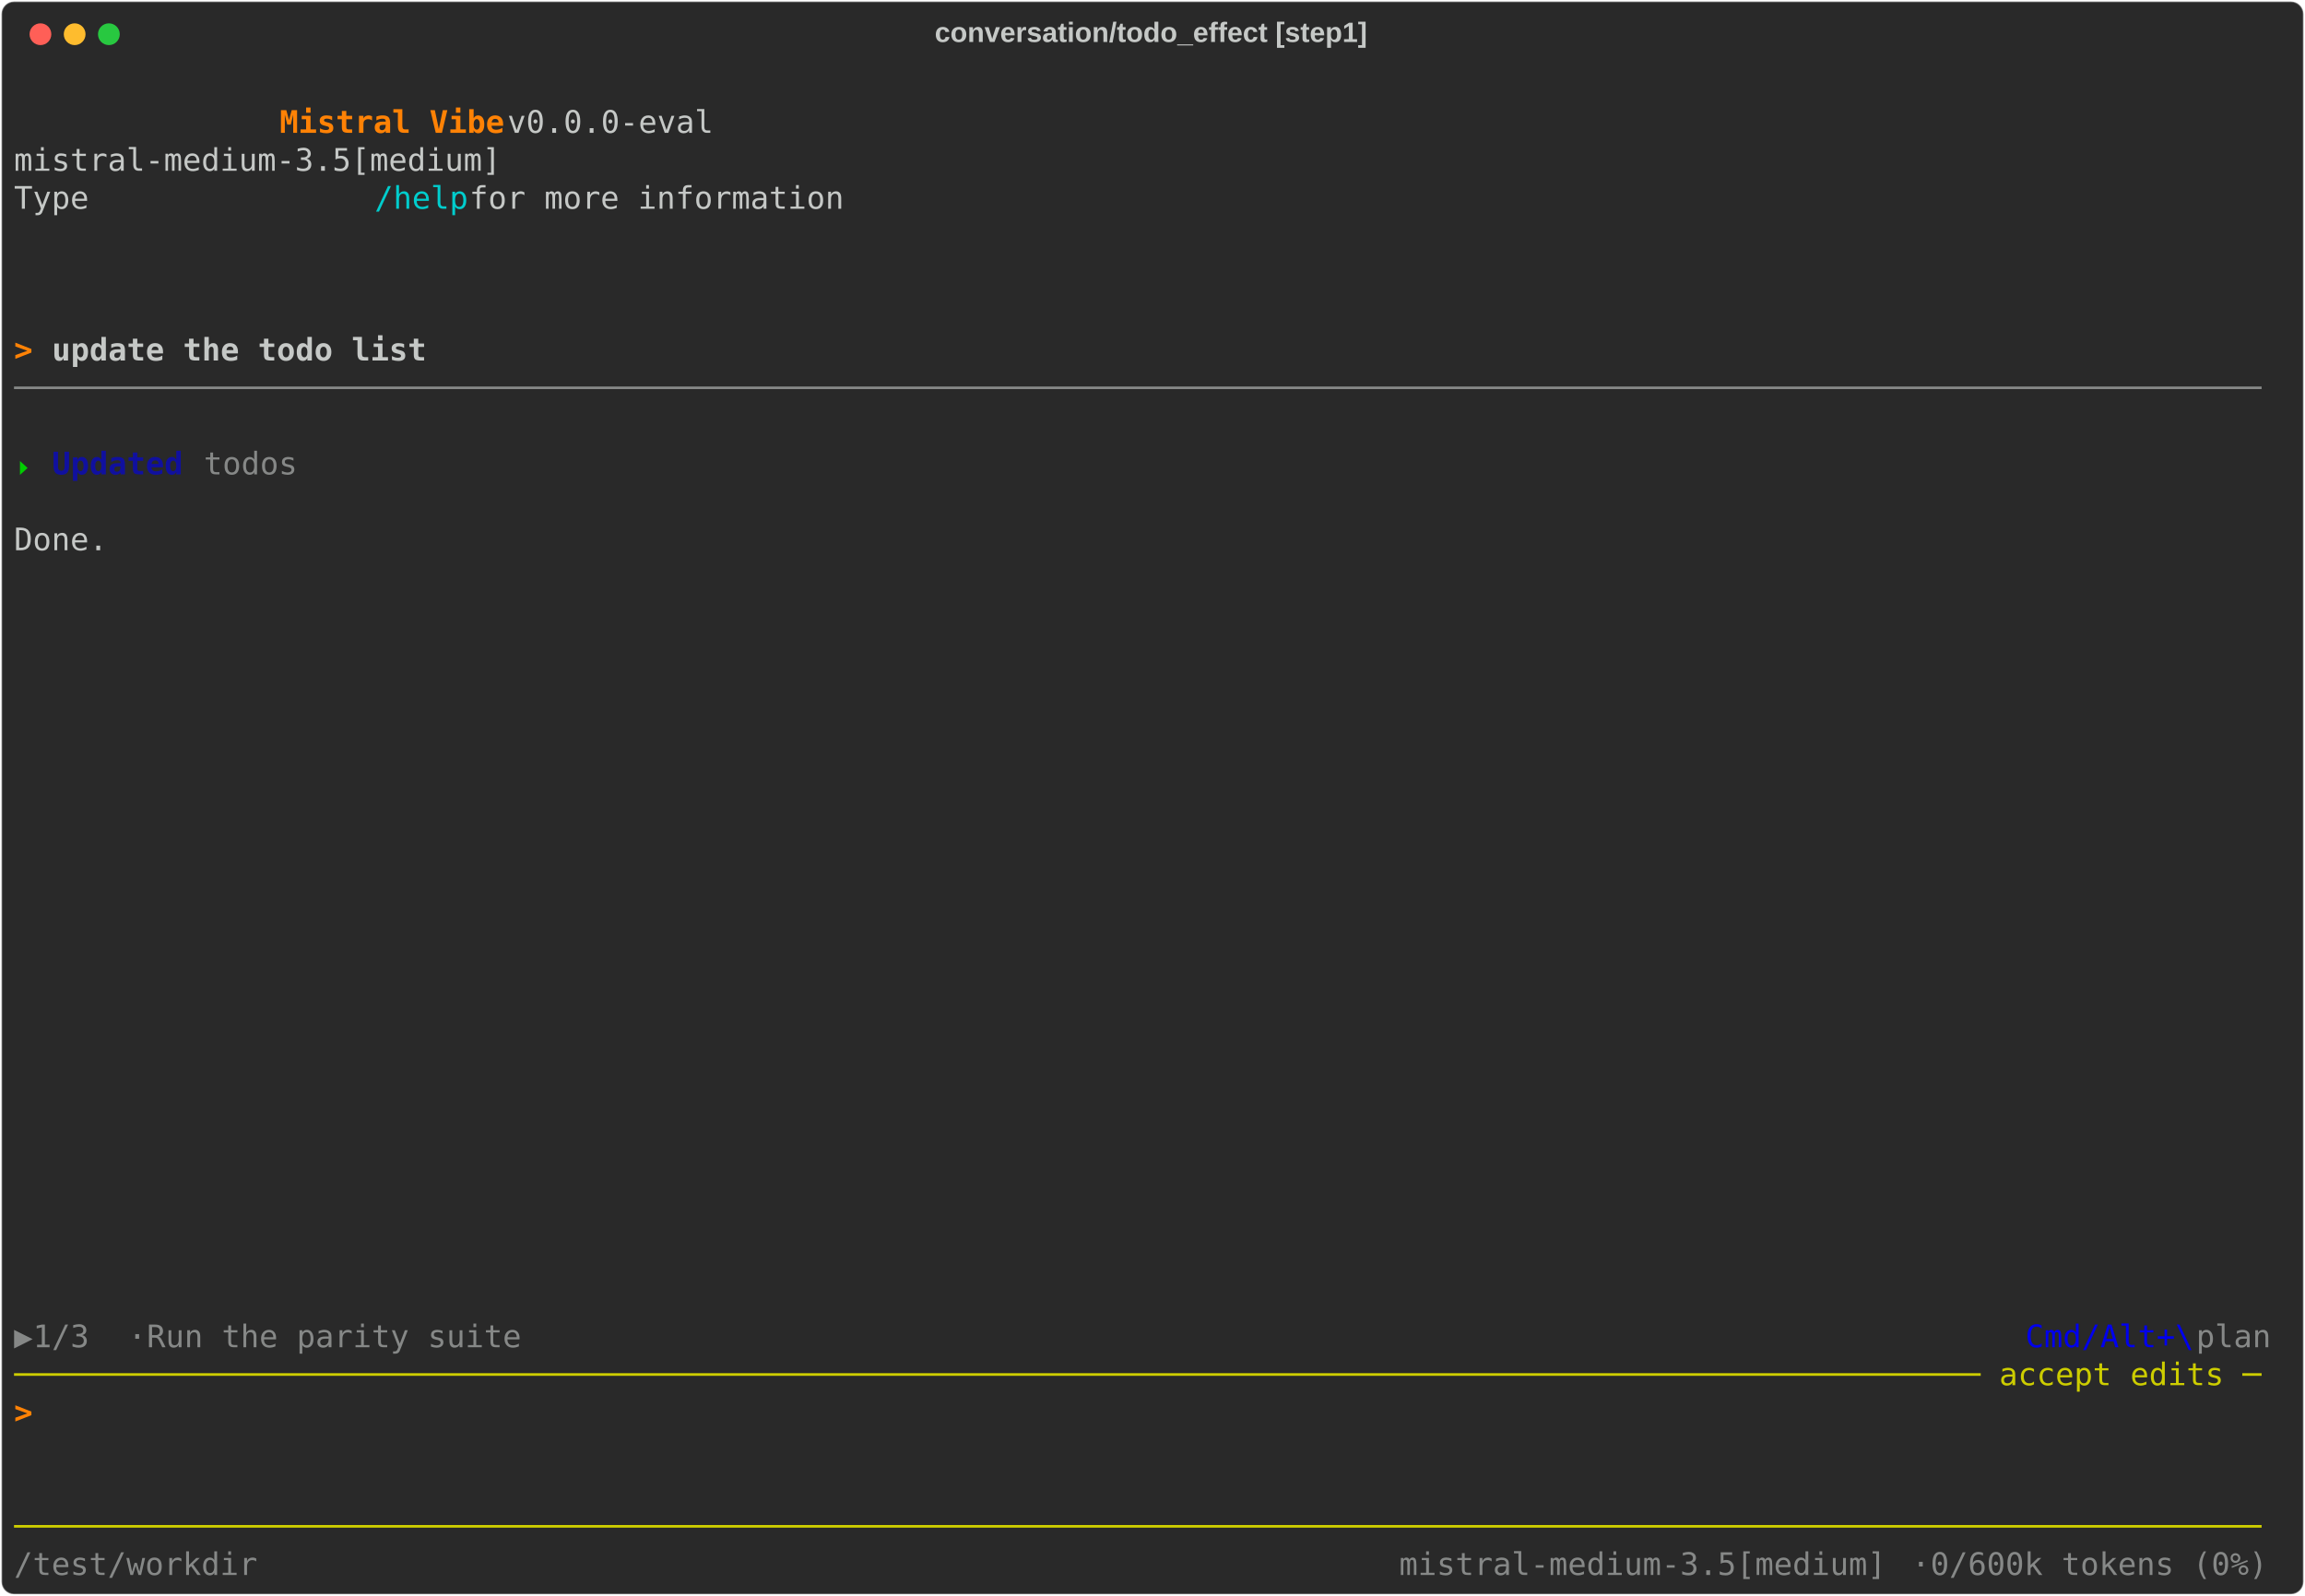
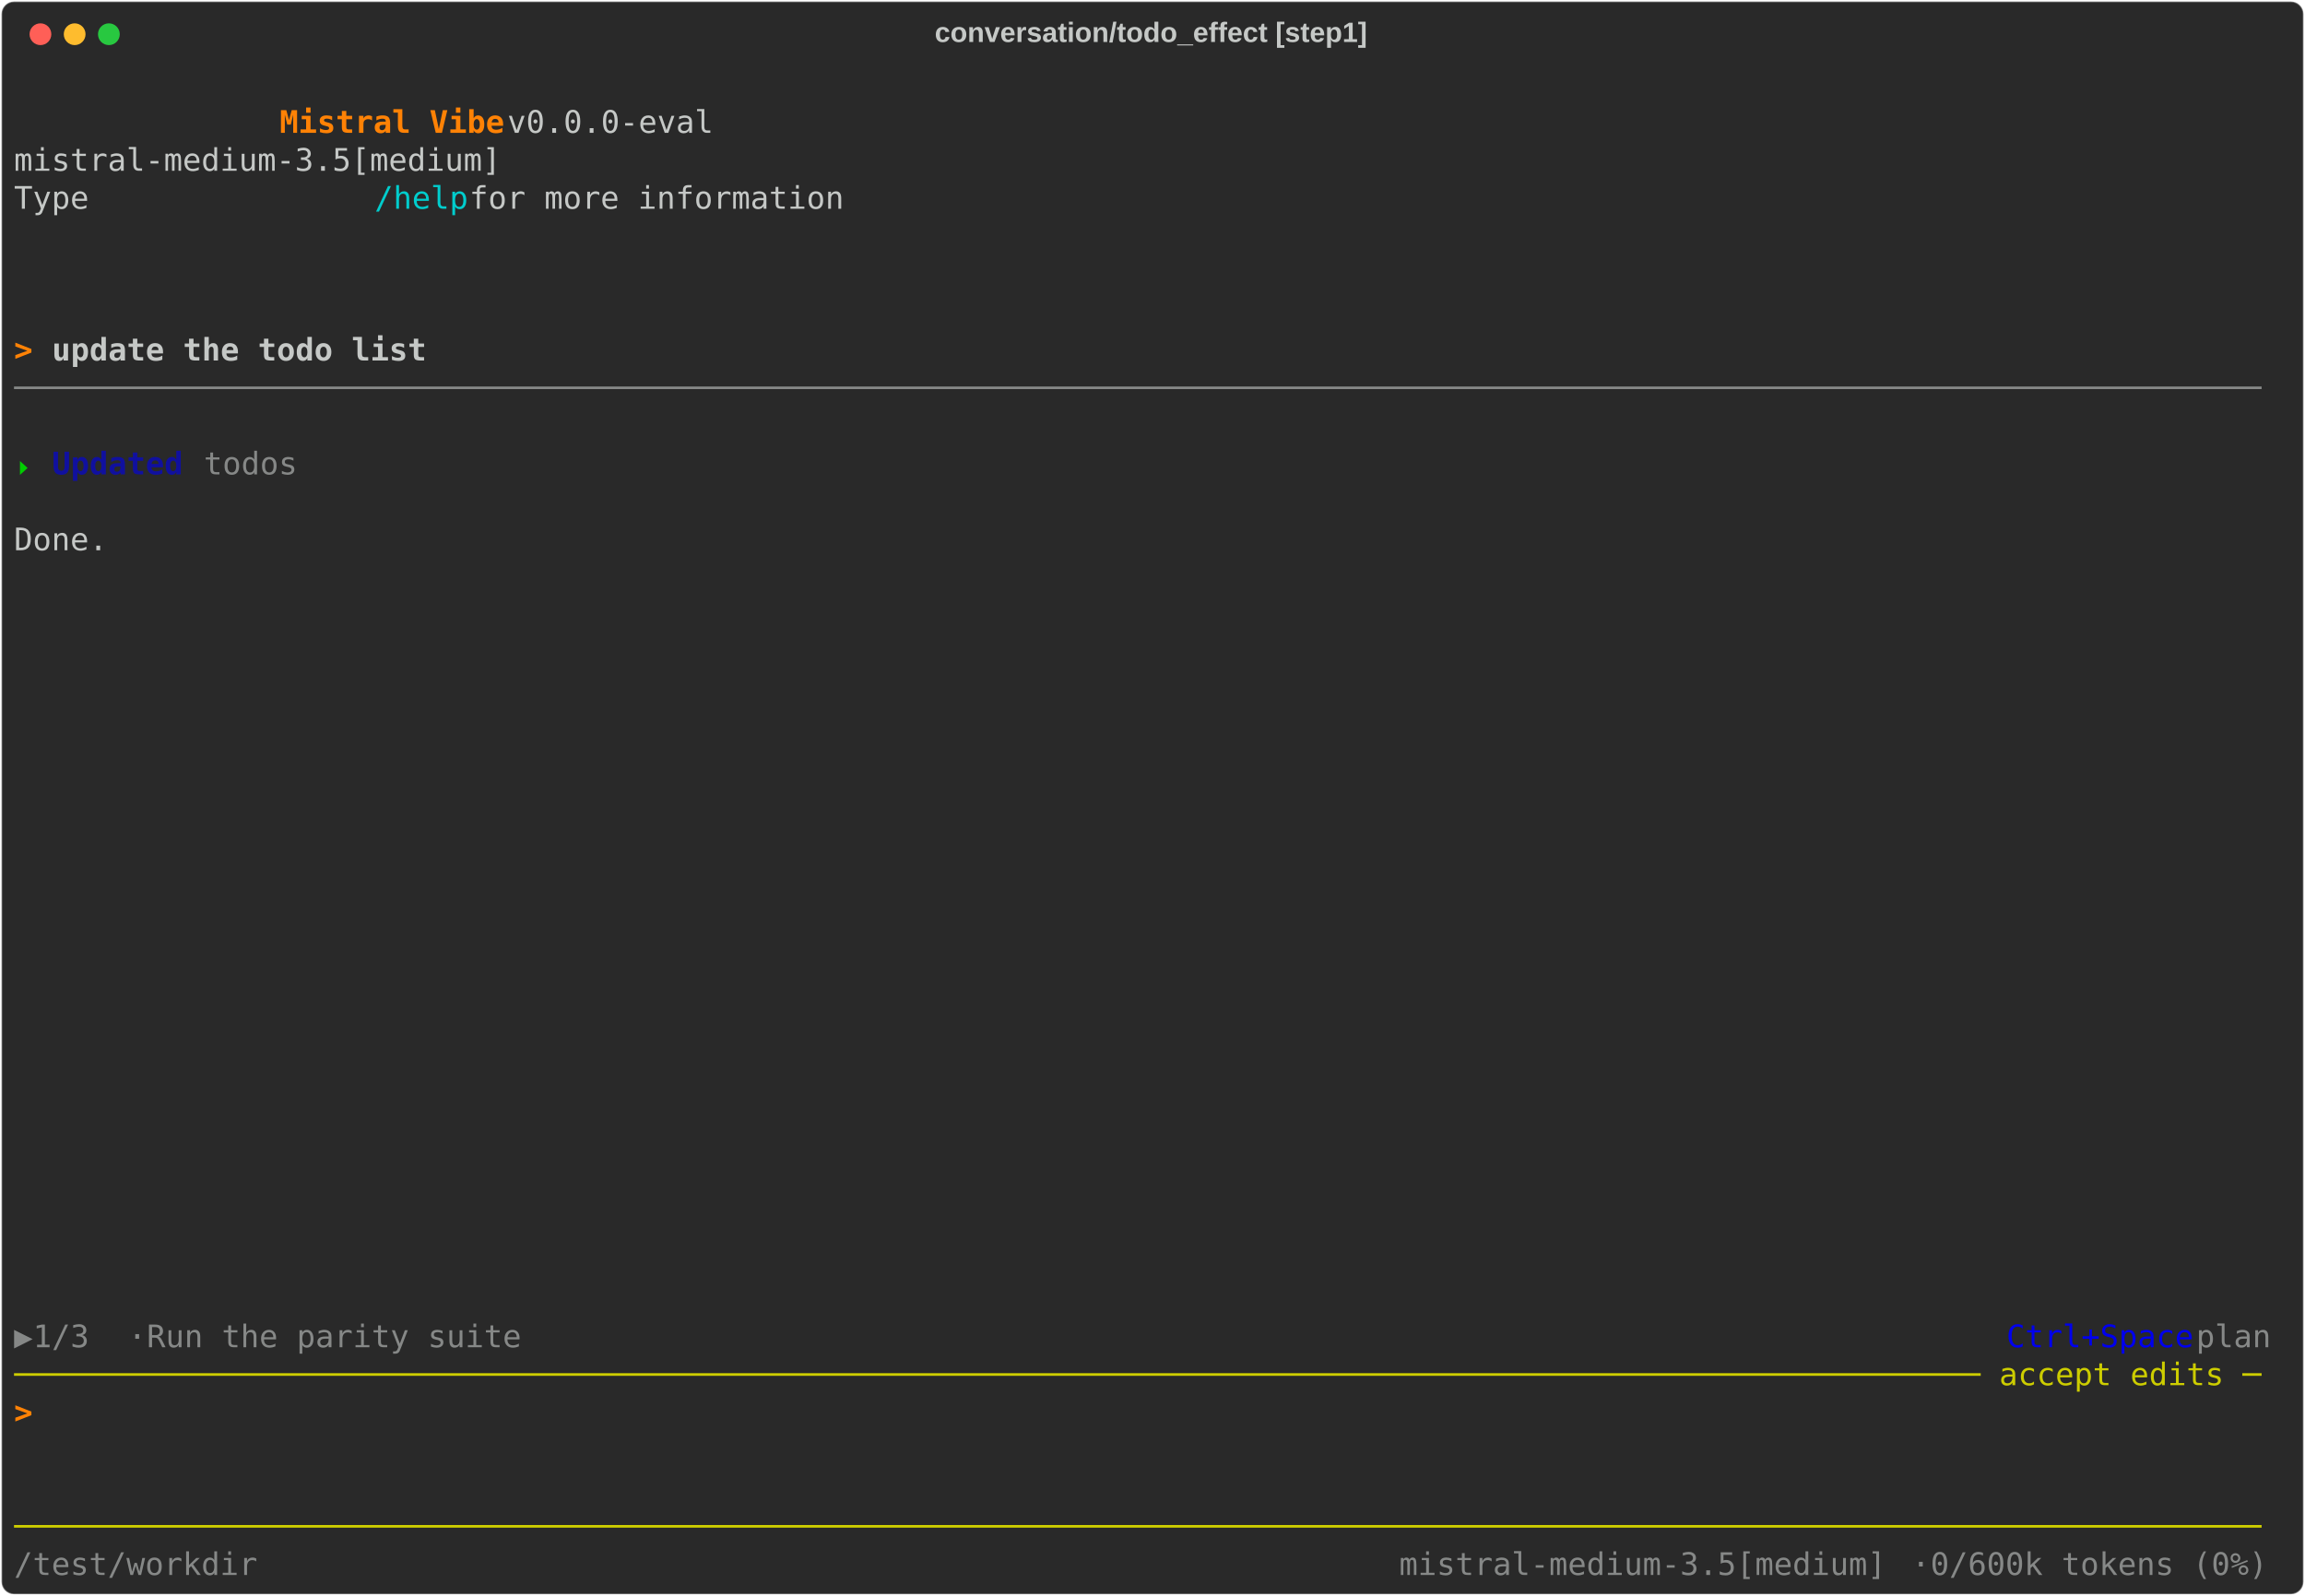
<svg xmlns="http://www.w3.org/2000/svg" class="rich-terminal" viewBox="0 0 1482 1026.0">
  <style>

    @font-face {
        font-family: "Fira Code";
        src: local("FiraCode-Regular"),
                url("https://cdnjs.cloudflare.com/ajax/libs/firacode/6.2.0/woff2/FiraCode-Regular.woff2") format("woff2"),
                url("https://cdnjs.cloudflare.com/ajax/libs/firacode/6.2.0/woff/FiraCode-Regular.woff") format("woff");
        font-style: normal;
        font-weight: 400;
    }
    @font-face {
        font-family: "Fira Code";
        src: local("FiraCode-Bold"),
                url("https://cdnjs.cloudflare.com/ajax/libs/firacode/6.2.0/woff2/FiraCode-Bold.woff2") format("woff2"),
                url("https://cdnjs.cloudflare.com/ajax/libs/firacode/6.2.0/woff/FiraCode-Bold.woff") format("woff");
        font-style: bold;
        font-weight: 700;
    }

    .vibe-matrix {
        font-family: Fira Code, monospace;
        font-size: 20px;
        line-height: 24.4px;
        font-variant-east-asian: full-width;
    }

    .vibe-title {
        font-size: 18px;
        font-weight: bold;
        font-family: arial;
    }

    .vibe-r1 { fill: #c5c8c6 }
.vibe-r2 { fill: #ff8205;font-weight: bold }
.vibe-r3 { fill: #00cdcd }
.vibe-r4 { fill: #c5c8c6;font-weight: bold }
.vibe-r5 { fill: #868887 }
.vibe-r6 { fill: #00cd00 }
.vibe-r7 { fill: #10109f;font-weight: bold }
.vibe-r8 { fill: #0000ee }
.vibe-r9 { fill: #cdcd00 }
.vibe-r10 { fill: #000000 }
    </style>
  <defs>
    <clipPath id="vibe-clip-terminal">
      <rect x="0" y="0" width="1463.0" height="975.0" />
    </clipPath>
    <clipPath id="vibe-line-0">
      <rect x="0" y="1.5" width="1464" height="24.65" />
    </clipPath>
    <clipPath id="vibe-line-1">
      <rect x="0" y="25.9" width="1464" height="24.65" />
    </clipPath>
    <clipPath id="vibe-line-2">
      <rect x="0" y="50.3" width="1464" height="24.65" />
    </clipPath>
    <clipPath id="vibe-line-3">
      <rect x="0" y="74.7" width="1464" height="24.65" />
    </clipPath>
    <clipPath id="vibe-line-4">
      <rect x="0" y="99.1" width="1464" height="24.65" />
    </clipPath>
    <clipPath id="vibe-line-5">
      <rect x="0" y="123.5" width="1464" height="24.65" />
    </clipPath>
    <clipPath id="vibe-line-6">
      <rect x="0" y="147.9" width="1464" height="24.65" />
    </clipPath>
    <clipPath id="vibe-line-7">
      <rect x="0" y="172.3" width="1464" height="24.65" />
    </clipPath>
    <clipPath id="vibe-line-8">
      <rect x="0" y="196.7" width="1464" height="24.65" />
    </clipPath>
    <clipPath id="vibe-line-9">
      <rect x="0" y="221.1" width="1464" height="24.65" />
    </clipPath>
    <clipPath id="vibe-line-10">
      <rect x="0" y="245.5" width="1464" height="24.65" />
    </clipPath>
    <clipPath id="vibe-line-11">
      <rect x="0" y="269.9" width="1464" height="24.65" />
    </clipPath>
    <clipPath id="vibe-line-12">
      <rect x="0" y="294.3" width="1464" height="24.65" />
    </clipPath>
    <clipPath id="vibe-line-13">
      <rect x="0" y="318.7" width="1464" height="24.65" />
    </clipPath>
    <clipPath id="vibe-line-14">
      <rect x="0" y="343.1" width="1464" height="24.65" />
    </clipPath>
    <clipPath id="vibe-line-15">
      <rect x="0" y="367.5" width="1464" height="24.65" />
    </clipPath>
    <clipPath id="vibe-line-16">
      <rect x="0" y="391.9" width="1464" height="24.65" />
    </clipPath>
    <clipPath id="vibe-line-17">
      <rect x="0" y="416.3" width="1464" height="24.65" />
    </clipPath>
    <clipPath id="vibe-line-18">
      <rect x="0" y="440.7" width="1464" height="24.65" />
    </clipPath>
    <clipPath id="vibe-line-19">
      <rect x="0" y="465.1" width="1464" height="24.65" />
    </clipPath>
    <clipPath id="vibe-line-20">
      <rect x="0" y="489.5" width="1464" height="24.65" />
    </clipPath>
    <clipPath id="vibe-line-21">
      <rect x="0" y="513.9" width="1464" height="24.65" />
    </clipPath>
    <clipPath id="vibe-line-22">
      <rect x="0" y="538.3" width="1464" height="24.65" />
    </clipPath>
    <clipPath id="vibe-line-23">
      <rect x="0" y="562.7" width="1464" height="24.65" />
    </clipPath>
    <clipPath id="vibe-line-24">
      <rect x="0" y="587.1" width="1464" height="24.65" />
    </clipPath>
    <clipPath id="vibe-line-25">
      <rect x="0" y="611.5" width="1464" height="24.65" />
    </clipPath>
    <clipPath id="vibe-line-26">
      <rect x="0" y="635.9" width="1464" height="24.65" />
    </clipPath>
    <clipPath id="vibe-line-27">
      <rect x="0" y="660.3" width="1464" height="24.65" />
    </clipPath>
    <clipPath id="vibe-line-28">
      <rect x="0" y="684.7" width="1464" height="24.65" />
    </clipPath>
    <clipPath id="vibe-line-29">
      <rect x="0" y="709.1" width="1464" height="24.65" />
    </clipPath>
    <clipPath id="vibe-line-30">
      <rect x="0" y="733.5" width="1464" height="24.65" />
    </clipPath>
    <clipPath id="vibe-line-31">
      <rect x="0" y="757.9" width="1464" height="24.65" />
    </clipPath>
    <clipPath id="vibe-line-32">
      <rect x="0" y="782.3" width="1464" height="24.65" />
    </clipPath>
    <clipPath id="vibe-line-33">
      <rect x="0" y="806.7" width="1464" height="24.65" />
    </clipPath>
    <clipPath id="vibe-line-34">
      <rect x="0" y="831.1" width="1464" height="24.65" />
    </clipPath>
    <clipPath id="vibe-line-35">
      <rect x="0" y="855.5" width="1464" height="24.65" />
    </clipPath>
    <clipPath id="vibe-line-36">
      <rect x="0" y="879.9" width="1464" height="24.65" />
    </clipPath>
    <clipPath id="vibe-line-37">
      <rect x="0" y="904.3" width="1464" height="24.65" />
    </clipPath>
    <clipPath id="vibe-line-38">
      <rect x="0" y="928.7" width="1464" height="24.65" />
    </clipPath>
  </defs>
  <rect fill="#292929" stroke="rgba(255,255,255,0.35)" stroke-width="1" x="1" y="1" width="1480" height="1024" rx="8" />
  <text class="vibe-title" fill="#c5c8c6" text-anchor="middle" x="740" y="27">conversation/todo_effect [step1]</text>
  <g transform="translate(26,22)">
    <circle cx="0" cy="0" r="7" fill="#ff5f57" />
    <circle cx="22" cy="0" r="7" fill="#febc2e" />
    <circle cx="44" cy="0" r="7" fill="#28c840" />
  </g>
  <g transform="translate(9, 41)" clip-path="url(#vibe-clip-terminal)">
    <g class="vibe-matrix">
      <text class="vibe-r1" x="1464" y="20" textLength="12.2" clip-path="url(#vibe-line-0)">
</text>
      <text class="vibe-r2" x="170.8 183 195.2 207.4 219.6 231.8 244 256.2 268.4 280.6 292.8 305" y="44.4" clip-path="url(#vibe-line-1)" style="font-variant-ligatures:none;font-kerning:none">Mistral Vibe</text>
      <text class="vibe-r1" x="317.2 329.4 341.6 353.8 366 378.2 390.4 402.6 414.8 427 439.2 451.4 463.6 475.8 488 500.2 512.4 524.6 536.8 549 561.2 573.4 585.6 597.8 610 622.2 634.4 646.6 658.8 671 683.2 695.4 707.6 719.8 732 744.2 756.4 768.6 780.8 793 805.2 817.4 829.6 841.8 854 866.2 878.4 890.6 902.8 915 927.2 939.4 951.6 963.8 976 988.2 1000.4 1012.6 1024.8 1037 1049.2 1061.4 1073.6 1085.8 1098 1110.2 1122.4 1134.6 1146.8 1159 1171.2 1183.4 1195.6 1207.8 1220 1232.2 1244.4 1256.6 1268.8 1281 1293.2 1305.4 1317.6 1329.8 1342 1354.2 1366.4 1378.6 1390.8 1403 1415.2 1427.4 1439.6 1451.8" y="44.4" clip-path="url(#vibe-line-1)" style="font-variant-ligatures:none;font-kerning:none"> v0.0.0-eval                                                                                  </text>
      <text class="vibe-r1" x="1464" y="44.4" textLength="12.2" clip-path="url(#vibe-line-1)">
</text>
      <text class="vibe-r1" x="0 12.2 24.4 36.6 48.8 61 73.2 85.4 97.6 109.8 122 134.2 146.4 158.6 170.8 183 195.2 207.4 219.6 231.8 244 256.2 268.4 280.6 292.8 305 317.2 329.4 341.6 353.8 366 378.2 390.4 402.6 414.8 427 439.2 451.4 463.6 475.8 488 500.2 512.4 524.6 536.8 549 561.2 573.4 585.6 597.8 610 622.2 634.4 646.6 658.8 671 683.2 695.4 707.6 719.8 732 744.2 756.4 768.6 780.8 793 805.2 817.4 829.6 841.8 854 866.2 878.4 890.6 902.8 915 927.2 939.4 951.6 963.8 976 988.2 1000.4 1012.6 1024.8 1037 1049.2 1061.4 1073.6 1085.8 1098 1110.2 1122.4 1134.6 1146.8 1159 1171.2 1183.4 1195.6 1207.8 1220 1232.2 1244.4 1256.6 1268.8 1281 1293.2 1305.4 1317.6 1329.8 1342 1354.2 1366.4 1378.6 1390.8 1403 1415.2 1427.4 1439.6 1451.8" y="68.8" clip-path="url(#vibe-line-2)" style="font-variant-ligatures:none;font-kerning:none">              mistral-medium-3.5[medium]                                                                                </text>
      <text class="vibe-r1" x="1464" y="68.8" textLength="12.2" clip-path="url(#vibe-line-2)">
</text>
      <text class="vibe-r1" x="0 12.2 24.4 36.6 48.8 61 73.2 85.4 97.6 109.8 122 134.2 146.4 158.6 170.8 183 195.2 207.4 219.6" y="93.2" clip-path="url(#vibe-line-3)" style="font-variant-ligatures:none;font-kerning:none">              Type </text>
      <text class="vibe-r3" x="231.8 244 256.2 268.4 280.6" y="93.2" clip-path="url(#vibe-line-3)" style="font-variant-ligatures:none;font-kerning:none">/help</text>
      <text class="vibe-r1" x="292.8 305 317.2 329.4 341.6 353.8 366 378.2 390.4 402.6 414.8 427 439.2 451.4 463.6 475.8 488 500.2 512.4 524.6 536.8 549 561.2 573.4 585.6 597.8 610 622.2 634.4 646.6 658.8 671 683.2 695.4 707.6 719.8 732 744.2 756.4 768.6 780.8 793 805.2 817.4 829.6 841.8 854 866.2 878.4 890.6 902.8 915 927.2 939.4 951.6 963.8 976 988.2 1000.4 1012.6 1024.8 1037 1049.2 1061.4 1073.6 1085.8 1098 1110.2 1122.4 1134.6 1146.8 1159 1171.2 1183.4 1195.6 1207.8 1220 1232.2 1244.4 1256.6 1268.8 1281 1293.2 1305.4 1317.6 1329.8 1342 1354.2 1366.4 1378.6 1390.8 1403 1415.2 1427.4 1439.6 1451.8" y="93.2" clip-path="url(#vibe-line-3)" style="font-variant-ligatures:none;font-kerning:none"> for more information                                                                           </text>
      <text class="vibe-r1" x="1464" y="93.2" textLength="12.2" clip-path="url(#vibe-line-3)">
</text>
      <text class="vibe-r1" x="1464" y="117.6" textLength="12.2" clip-path="url(#vibe-line-4)">
</text>
      <text class="vibe-r1" x="1464" y="142" textLength="12.2" clip-path="url(#vibe-line-5)">
</text>
      <text class="vibe-r1" x="1464" y="166.4" textLength="12.2" clip-path="url(#vibe-line-6)">
</text>
      <text class="vibe-r2" x="0 12.2" y="190.8" clip-path="url(#vibe-line-7)" style="font-variant-ligatures:none;font-kerning:none">&gt; </text>
      <text class="vibe-r4" x="24.4 36.6 48.8 61 73.2 85.4 97.6 109.8 122 134.2 146.4 158.6 170.8 183 195.2 207.4 219.6 231.8 244 256.2" y="190.8" clip-path="url(#vibe-line-7)" style="font-variant-ligatures:none;font-kerning:none">update the todo list</text>
      <text class="vibe-r1" x="1464" y="190.8" textLength="12.2" clip-path="url(#vibe-line-7)">
</text>
      <text class="vibe-r5" x="0 12.2 24.4 36.6 48.8 61 73.2 85.4 97.6 109.8 122 134.2 146.4 158.6 170.8 183 195.2 207.4 219.6 231.8 244 256.2 268.4 280.6 292.8 305 317.2 329.4 341.6 353.8 366 378.2 390.4 402.6 414.8 427 439.2 451.4 463.6 475.8 488 500.2 512.4 524.6 536.8 549 561.2 573.4 585.6 597.8 610 622.2 634.4 646.6 658.8 671 683.2 695.4 707.6 719.8 732 744.2 756.4 768.6 780.8 793 805.2 817.4 829.6 841.8 854 866.2 878.4 890.6 902.8 915 927.2 939.4 951.6 963.8 976 988.2 1000.4 1012.6 1024.8 1037 1049.2 1061.4 1073.6 1085.8 1098 1110.2 1122.4 1134.6 1146.8 1159 1171.2 1183.4 1195.6 1207.8 1220 1232.2 1244.4 1256.6 1268.8 1281 1293.2 1305.4 1317.6 1329.8 1342 1354.2 1366.4 1378.6 1390.8 1403 1415.2 1427.4 1439.6 1451.8" y="215.2" clip-path="url(#vibe-line-8)" style="font-variant-ligatures:none;font-kerning:none">────────────────────────────────────────────────────────────────────────────────────────────────────────────────────────</text>
      <text class="vibe-r1" x="1464" y="215.2" textLength="12.2" clip-path="url(#vibe-line-8)">
</text>
      <text class="vibe-r1" x="1464" y="239.6" textLength="12.2" clip-path="url(#vibe-line-9)">
</text>
      <text class="vibe-r6" x="0" y="264" textLength="12.2" clip-path="url(#vibe-line-10)">⏵</text>
      <text class="vibe-r7" x="24.4 36.6 48.8 61 73.2 85.4 97.6" y="264" clip-path="url(#vibe-line-10)" style="font-variant-ligatures:none;font-kerning:none">Updated</text>
      <text class="vibe-r5" x="122 134.2 146.4 158.6 170.8" y="264" clip-path="url(#vibe-line-10)" style="font-variant-ligatures:none;font-kerning:none">todos</text>
      <text class="vibe-r1" x="1464" y="264" textLength="12.2" clip-path="url(#vibe-line-10)">
</text>
      <text class="vibe-r1" x="1464" y="288.4" textLength="12.2" clip-path="url(#vibe-line-11)">
</text>
      <text class="vibe-r1" x="0 12.2 24.4 36.6 48.8 61 73.2 85.4 97.6 109.8 122 134.2 146.4 158.6 170.8 183 195.2 207.4 219.6 231.8 244 256.2 268.4 280.6 292.8 305 317.2 329.4 341.6 353.8 366 378.2 390.4 402.6 414.8 427 439.2 451.4 463.6 475.8 488 500.2 512.4 524.6 536.8 549 561.2 573.4 585.6 597.8 610 622.2 634.4 646.6 658.8 671 683.2 695.4 707.6 719.8 732 744.2 756.4 768.6 780.8 793 805.2 817.4 829.6 841.8 854 866.2 878.4 890.6 902.8 915 927.2 939.4 951.6 963.8 976 988.2 1000.4 1012.6 1024.8 1037 1049.2 1061.4 1073.6 1085.8 1098 1110.2 1122.4 1134.6 1146.8 1159 1171.2 1183.4 1195.6 1207.8 1220 1232.2 1244.4 1256.6 1268.8 1281 1293.2 1305.4 1317.6 1329.8 1342 1354.2 1366.4 1378.6 1390.8 1403 1415.2 1427.4 1439.6 1451.8" y="312.8" clip-path="url(#vibe-line-12)" style="font-variant-ligatures:none;font-kerning:none">  Done.                                                                                                                 </text>
      <text class="vibe-r1" x="1464" y="312.8" textLength="12.2" clip-path="url(#vibe-line-12)">
</text>
      <text class="vibe-r1" x="1464" y="337.2" textLength="12.2" clip-path="url(#vibe-line-13)">
</text>
      <text class="vibe-r1" x="1464" y="361.6" textLength="12.2" clip-path="url(#vibe-line-14)">
</text>
      <text class="vibe-r1" x="1464" y="386" textLength="12.2" clip-path="url(#vibe-line-15)">
</text>
      <text class="vibe-r1" x="1464" y="410.4" textLength="12.2" clip-path="url(#vibe-line-16)">
</text>
      <text class="vibe-r1" x="1464" y="434.8" textLength="12.2" clip-path="url(#vibe-line-17)">
</text>
      <text class="vibe-r1" x="1464" y="459.2" textLength="12.2" clip-path="url(#vibe-line-18)">
</text>
      <text class="vibe-r1" x="1464" y="483.6" textLength="12.2" clip-path="url(#vibe-line-19)">
</text>
      <text class="vibe-r1" x="1464" y="508" textLength="12.2" clip-path="url(#vibe-line-20)">
</text>
      <text class="vibe-r1" x="1464" y="532.4" textLength="12.2" clip-path="url(#vibe-line-21)">
</text>
      <text class="vibe-r1" x="1464" y="556.8" textLength="12.2" clip-path="url(#vibe-line-22)">
</text>
      <text class="vibe-r1" x="1464" y="581.2" textLength="12.2" clip-path="url(#vibe-line-23)">
</text>
      <text class="vibe-r1" x="1464" y="605.6" textLength="12.2" clip-path="url(#vibe-line-24)">
</text>
      <text class="vibe-r1" x="1464" y="630" textLength="12.2" clip-path="url(#vibe-line-25)">
</text>
      <text class="vibe-r1" x="1464" y="654.4" textLength="12.2" clip-path="url(#vibe-line-26)">
</text>
      <text class="vibe-r1" x="1464" y="678.8" textLength="12.2" clip-path="url(#vibe-line-27)">
</text>
      <text class="vibe-r1" x="1464" y="703.2" textLength="12.2" clip-path="url(#vibe-line-28)">
</text>
      <text class="vibe-r1" x="1464" y="727.6" textLength="12.2" clip-path="url(#vibe-line-29)">
</text>
      <text class="vibe-r1" x="1464" y="752" textLength="12.2" clip-path="url(#vibe-line-30)">
</text>
      <text class="vibe-r1" x="1464" y="776.4" textLength="12.2" clip-path="url(#vibe-line-31)">
</text>
      <text class="vibe-r1" x="1464" y="800.8" textLength="12.2" clip-path="url(#vibe-line-32)">
</text>
      <text class="vibe-r5" x="0" y="825.2" textLength="12.2" clip-path="url(#vibe-line-33)">▶</text>
      <text class="vibe-r5" x="12.2 24.4 36.6 48.8 61" y="825.2" clip-path="url(#vibe-line-33)" style="font-variant-ligatures:none;font-kerning:none"> 1/3 </text>
      <text class="vibe-r5" x="73.2" y="825.2" textLength="12.2" clip-path="url(#vibe-line-33)">·</text>
      <text class="vibe-r5" x="85.4 97.6 109.8 122 134.2 146.4 158.6 170.8 183 195.2 207.4 219.6 231.8 244 256.2 268.4 280.6 292.8 305 317.2 329.4" y="825.2" clip-path="url(#vibe-line-33)" style="font-variant-ligatures:none;font-kerning:none"> Run the parity suite</text>
-       <text class="vibe-r8" x="1293.2 1305.4 1317.6 1329.8 1342 1354.2 1366.4 1378.6 1390.8" y="825.2" clip-path="url(#vibe-line-33)" style="font-variant-ligatures:none;font-kerning:none">Cmd/Alt+\</text>
+       <text class="vibe-r8" x="1281 1293.2 1305.4 1317.6 1329.8 1342 1354.2 1366.4 1378.6 1390.8" y="825.2" clip-path="url(#vibe-line-33)" style="font-variant-ligatures:none;font-kerning:none">Ctrl+Space</text>
      <text class="vibe-r5" x="1403 1415.2 1427.4 1439.6 1451.8" y="825.2" clip-path="url(#vibe-line-33)" style="font-variant-ligatures:none;font-kerning:none"> plan</text>
      <text class="vibe-r1" x="1464" y="825.2" textLength="12.2" clip-path="url(#vibe-line-33)">
</text>
      <text class="vibe-r9" x="0 12.2 24.4 36.6 48.8 61 73.2 85.4 97.6 109.8 122 134.2 146.4 158.6 170.8 183 195.2 207.4 219.6 231.8 244 256.2 268.4 280.6 292.8 305 317.2 329.4 341.6 353.8 366 378.2 390.4 402.6 414.8 427 439.2 451.4 463.6 475.8 488 500.2 512.4 524.6 536.8 549 561.2 573.4 585.6 597.8 610 622.2 634.4 646.6 658.8 671 683.2 695.4 707.6 719.8 732 744.2 756.4 768.6 780.8 793 805.2 817.4 829.6 841.8 854 866.2 878.4 890.6 902.8 915 927.2 939.4 951.6 963.8 976 988.2 1000.4 1012.6 1024.8 1037 1049.2 1061.4 1073.6 1085.8 1098 1110.2 1122.4 1134.6 1146.8 1159 1171.2 1183.4 1195.6 1207.8 1220 1232.2 1244.4 1256.6 1268.8 1281 1293.2 1305.4 1317.6 1329.8 1342 1354.2 1366.4 1378.6 1390.8 1403 1415.2 1427.4 1439.6 1451.8" y="849.6" clip-path="url(#vibe-line-34)" style="font-variant-ligatures:none;font-kerning:none">───────────────────────────────────────────────────────────────────────────────────────────────────────── accept edits ─</text>
      <text class="vibe-r1" x="1464" y="849.6" textLength="12.2" clip-path="url(#vibe-line-34)">
</text>
      <text class="vibe-r2" x="0 12.2" y="874" clip-path="url(#vibe-line-35)" style="font-variant-ligatures:none;font-kerning:none">&gt; </text>
      <text class="vibe-r1" x="1464" y="874" textLength="12.2" clip-path="url(#vibe-line-35)">
</text>
      <text class="vibe-r1" x="1464" y="898.4" textLength="12.2" clip-path="url(#vibe-line-36)">
</text>
      <text class="vibe-r1" x="1464" y="922.8" textLength="12.2" clip-path="url(#vibe-line-37)">
</text>
      <text class="vibe-r9" x="0 12.2 24.4 36.6 48.8 61 73.2 85.4 97.6 109.8 122 134.2 146.4 158.6 170.8 183 195.2 207.4 219.6 231.8 244 256.2 268.4 280.6 292.8 305 317.2 329.4 341.6 353.8 366 378.2 390.4 402.6 414.8 427 439.2 451.4 463.6 475.8 488 500.2 512.4 524.6 536.8 549 561.2 573.4 585.6 597.8 610 622.2 634.4 646.6 658.8 671 683.2 695.4 707.6 719.8 732 744.2 756.4 768.6 780.8 793 805.2 817.4 829.6 841.8 854 866.2 878.4 890.6 902.8 915 927.2 939.4 951.6 963.8 976 988.2 1000.4 1012.6 1024.8 1037 1049.2 1061.4 1073.6 1085.8 1098 1110.2 1122.4 1134.6 1146.8 1159 1171.2 1183.4 1195.6 1207.8 1220 1232.2 1244.4 1256.6 1268.8 1281 1293.2 1305.4 1317.6 1329.8 1342 1354.2 1366.4 1378.6 1390.8 1403 1415.2 1427.4 1439.6 1451.8" y="947.2" clip-path="url(#vibe-line-38)" style="font-variant-ligatures:none;font-kerning:none">────────────────────────────────────────────────────────────────────────────────────────────────────────────────────────</text>
      <text class="vibe-r1" x="1464" y="947.2" textLength="12.2" clip-path="url(#vibe-line-38)">
</text>
      <text class="vibe-r5" x="0 12.2 24.4 36.6 48.8 61 73.2 85.4 97.6 109.8 122 134.2 146.4" y="971.6" clip-path="url(#vibe-line-39)" style="font-variant-ligatures:none;font-kerning:none">/test/workdir</text>
      <text class="vibe-r5" x="890.6 902.8 915 927.2 939.4 951.6 963.8 976 988.2 1000.4 1012.6 1024.8 1037 1049.2 1061.4 1073.6 1085.8 1098 1110.2 1122.4 1134.6 1146.8 1159 1171.2 1183.4 1195.6 1207.8" y="971.6" clip-path="url(#vibe-line-39)" style="font-variant-ligatures:none;font-kerning:none">mistral-medium-3.5[medium] </text>
      <text class="vibe-r5" x="1220" y="971.6" textLength="12.2" clip-path="url(#vibe-line-39)">·</text>
      <text class="vibe-r5" x="1232.2 1244.4 1256.6 1268.8 1281 1293.2 1305.4 1317.6 1329.8 1342 1354.2 1366.4 1378.6 1390.8 1403 1415.2 1427.4 1439.6 1451.8" y="971.6" clip-path="url(#vibe-line-39)" style="font-variant-ligatures:none;font-kerning:none"> 0/600k tokens (0%)</text>
      <text class="vibe-r1" x="1464" y="971.6" textLength="12.2" clip-path="url(#vibe-line-39)">
</text>
    </g>
  </g>
</svg>
